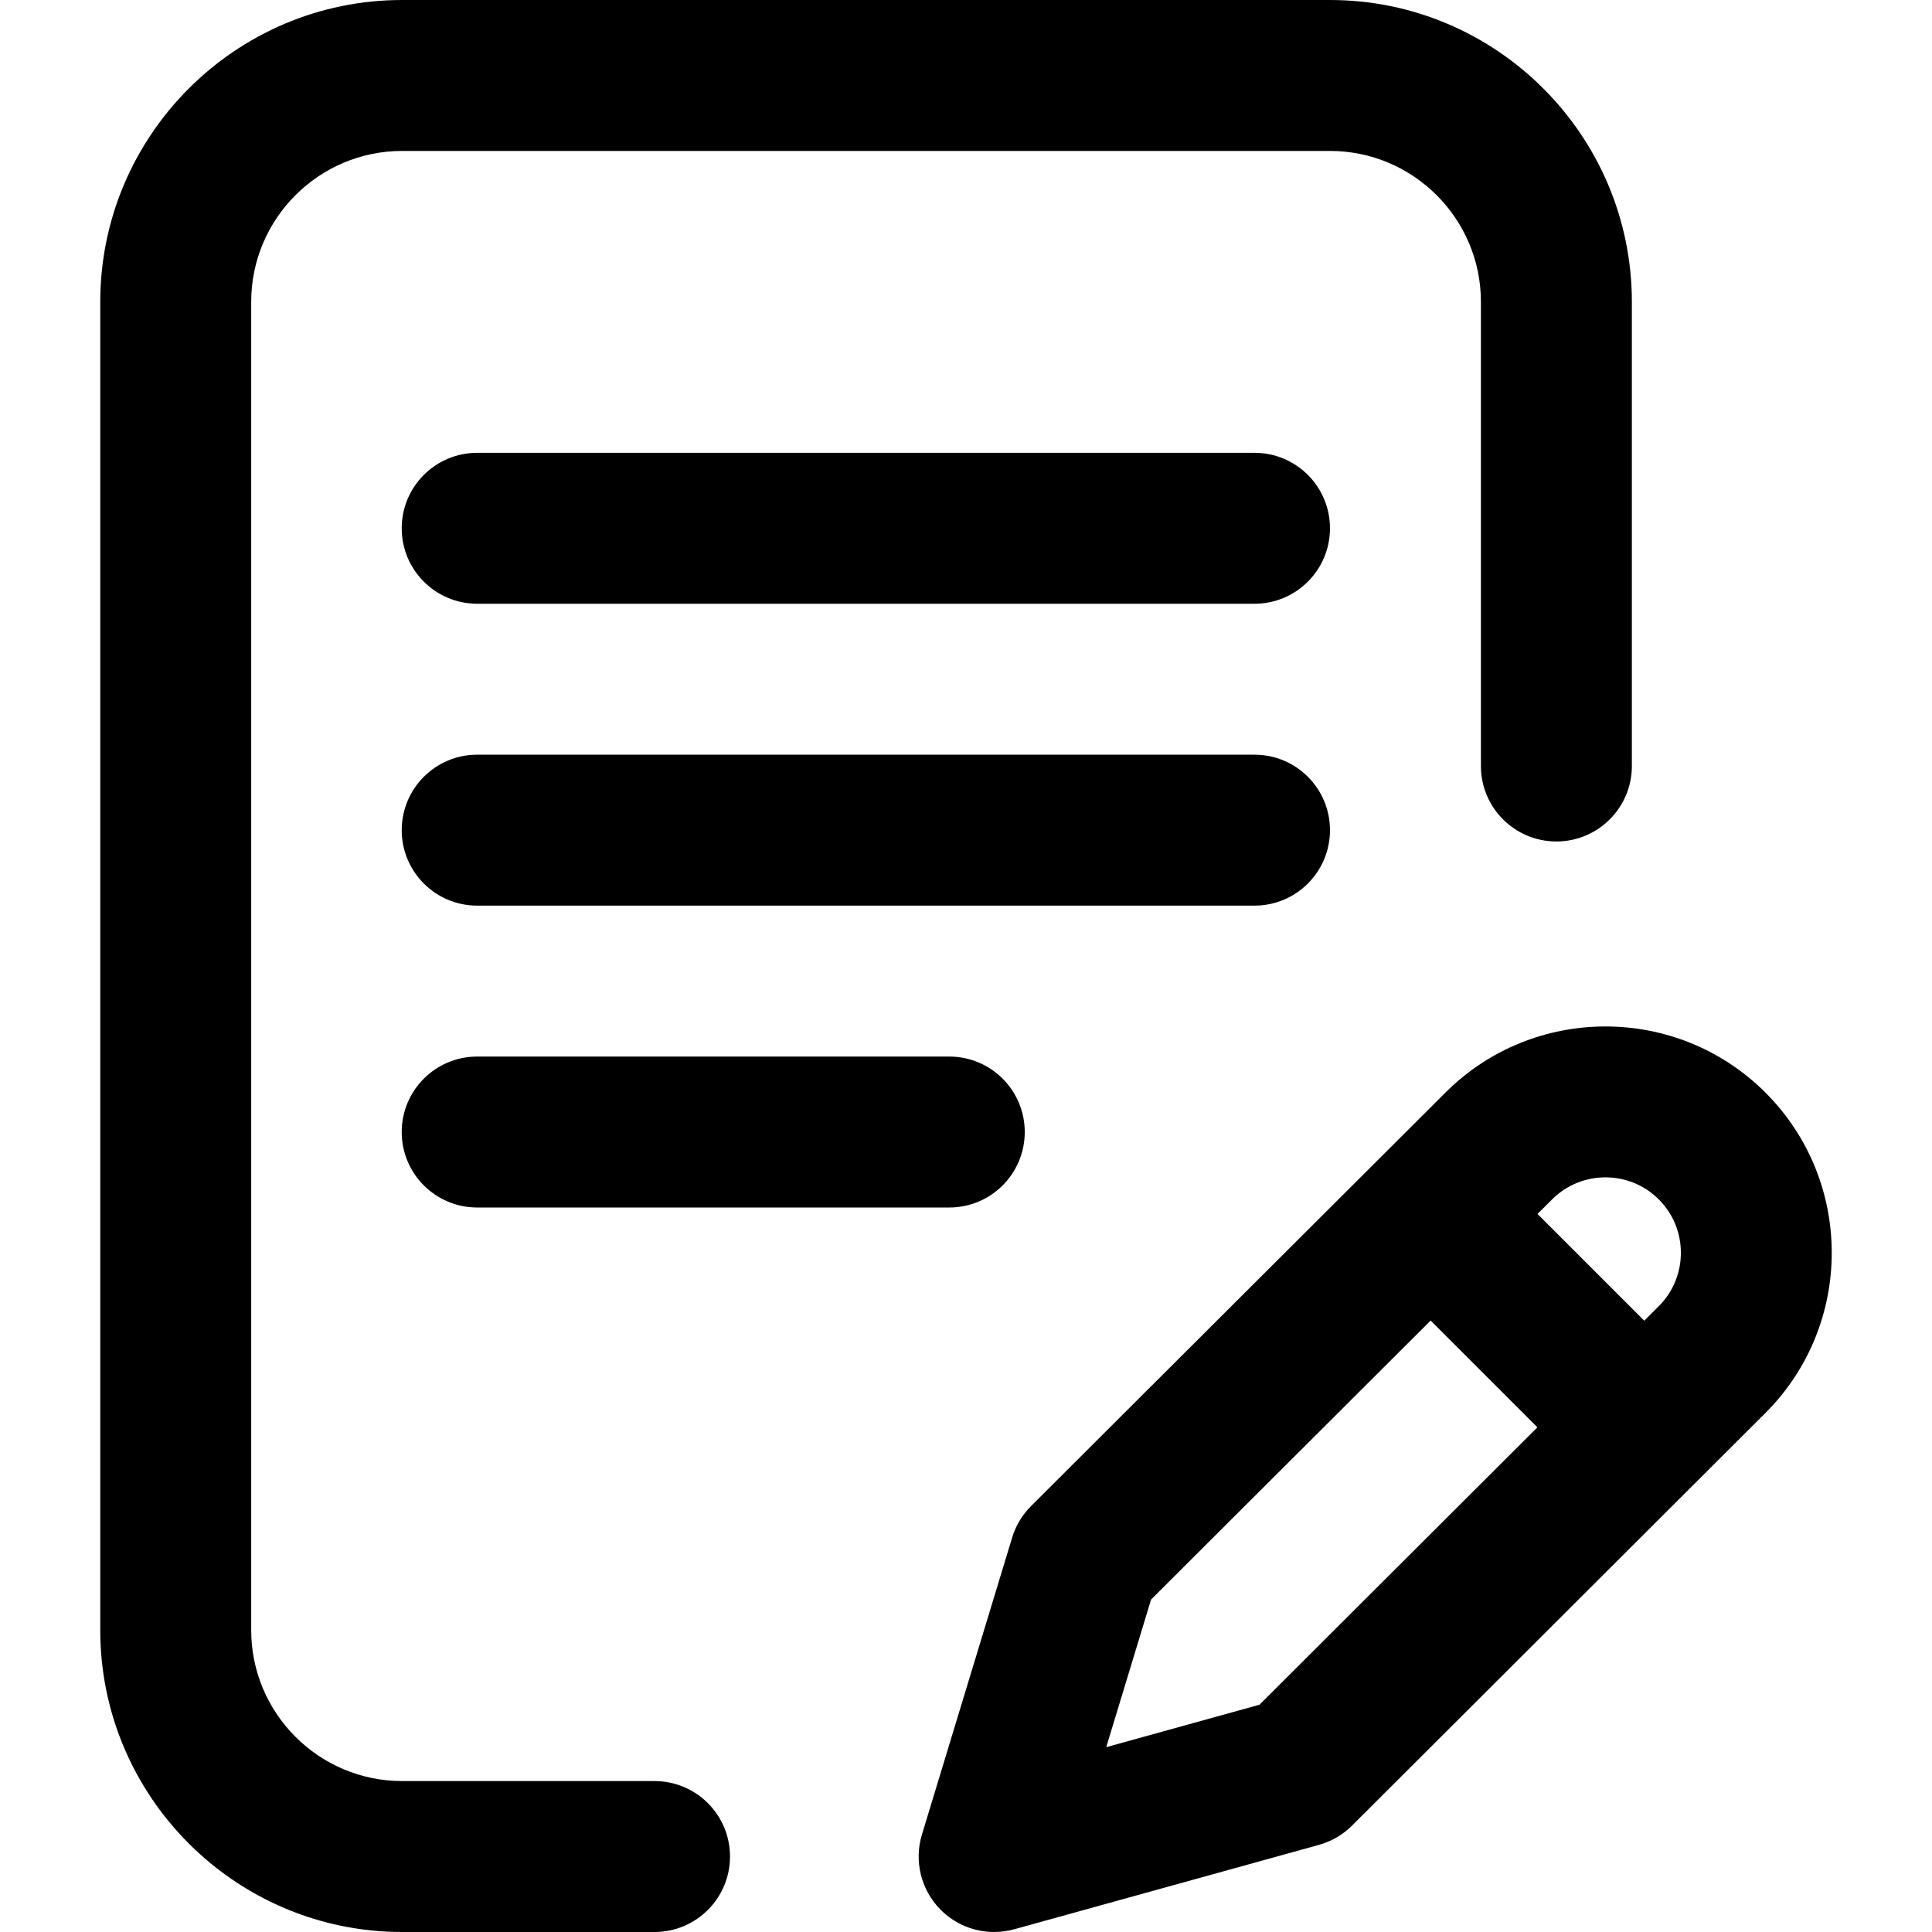
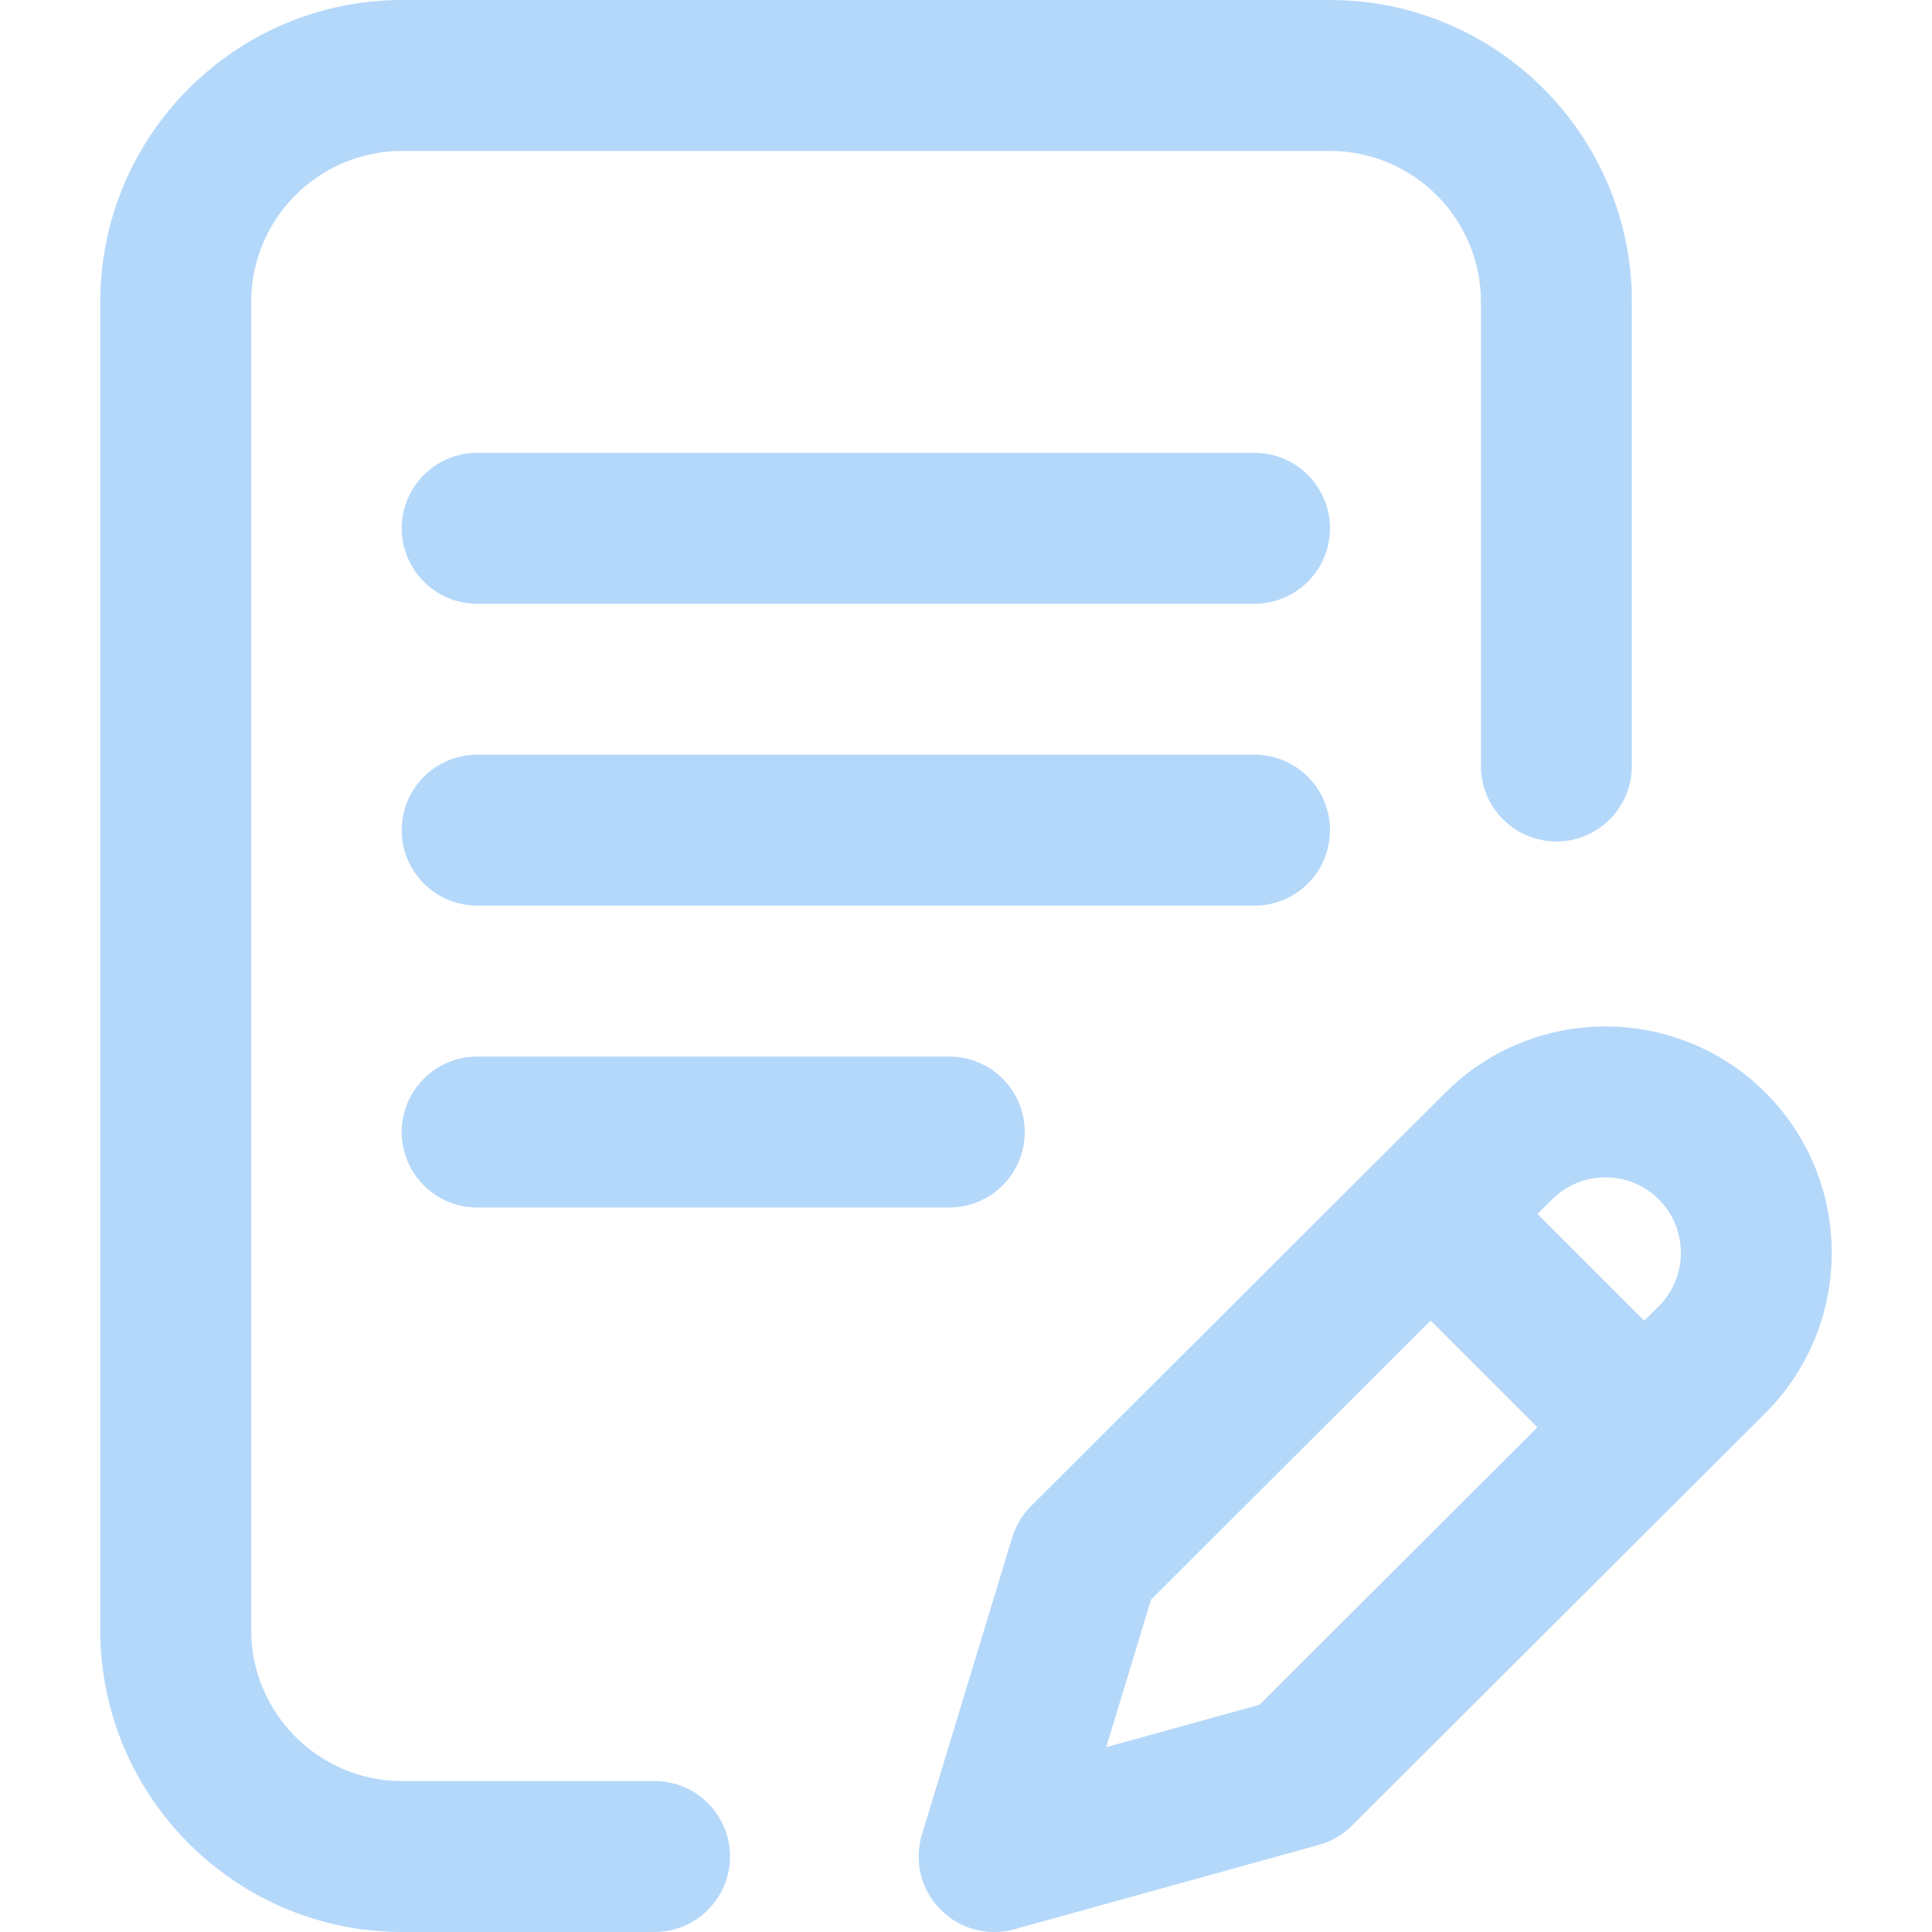
<svg xmlns="http://www.w3.org/2000/svg" version="1.1" id="Capa_1" x="0px" y="0px" viewBox="0 0 512 512" style="enable-background:new 0 0 512 512;" xml:space="preserve" width="512px" height="512px">
  <g>
    <g>
      <g>
-         <path d="M352.459,220c0-11.046-8.954-20-20-20h-206c-11.046,0-20,8.954-20,20s8.954,20,20,20h206     C343.505,240,352.459,231.046,352.459,220z" fill="#B4D8FAB4D8FA" />
-         <path d="M126.459,280c-11.046,0-20,8.954-20,20c0,11.046,8.954,20,20,20H251.57c11.046,0,20-8.954,20-20c0-11.046-8.954-20-20-20     H126.459z" fill="#B4D8FAB4D8FA" />
-         <path d="M173.459,472H106.57c-22.056,0-40-17.944-40-40V80c0-22.056,17.944-40,40-40h245.889c22.056,0,40,17.944,40,40v123     c0,11.046,8.954,20,20,20c11.046,0,20-8.954,20-20V80c0-44.112-35.888-80-80-80H106.57c-44.112,0-80,35.888-80,80v352     c0,44.112,35.888,80,80,80h66.889c11.046,0,20-8.954,20-20C193.459,480.954,184.505,472,173.459,472z" fill="#B4D8FAB4D8FA" />
-         <path d="M467.884,289.572c-23.394-23.394-61.458-23.395-84.837-0.016l-109.803,109.56c-2.332,2.327-4.052,5.193-5.01,8.345     l-23.913,78.725c-2.12,6.98-0.273,14.559,4.821,19.78c3.816,3.911,9,6.034,14.317,6.034c1.779,0,3.575-0.238,5.338-0.727     l80.725-22.361c3.322-0.92,6.35-2.683,8.79-5.119l109.573-109.367C491.279,351.032,491.279,312.968,467.884,289.572z      M333.776,451.768l-40.612,11.25l11.885-39.129l74.089-73.925l28.29,28.29L333.776,451.768z M439.615,346.13l-3.875,3.867     l-28.285-28.285l3.862-3.854c7.798-7.798,20.486-7.798,28.284,0C447.399,325.656,447.399,338.344,439.615,346.13z" fill="#B4D8FAB4D8FA" />
-         <path d="M332.459,120h-206c-11.046,0-20,8.954-20,20s8.954,20,20,20h206c11.046,0,20-8.954,20-20S343.505,120,332.459,120z" fill="#B4D8FAB4D8FA" />
+         <path d="M352.459,220c0-11.046-8.954-20-20-20h-206c-11.046,0-20,8.954-20,20s8.954,20,20,20h206     C343.505,240,352.459,231.046,352.459,220z" fill="#B4D8FA" />
+         <path d="M126.459,280c-11.046,0-20,8.954-20,20c0,11.046,8.954,20,20,20H251.57c11.046,0,20-8.954,20-20c0-11.046-8.954-20-20-20     H126.459z" fill="#B4D8FA" />
+         <path d="M173.459,472H106.57c-22.056,0-40-17.944-40-40V80c0-22.056,17.944-40,40-40h245.889c22.056,0,40,17.944,40,40v123     c0,11.046,8.954,20,20,20c11.046,0,20-8.954,20-20V80c0-44.112-35.888-80-80-80H106.57c-44.112,0-80,35.888-80,80v352     c0,44.112,35.888,80,80,80h66.889c11.046,0,20-8.954,20-20C193.459,480.954,184.505,472,173.459,472z" fill="#B4D8FA" />
+         <path d="M467.884,289.572c-23.394-23.394-61.458-23.395-84.837-0.016l-109.803,109.56c-2.332,2.327-4.052,5.193-5.01,8.345     l-23.913,78.725c-2.12,6.98-0.273,14.559,4.821,19.78c3.816,3.911,9,6.034,14.317,6.034c1.779,0,3.575-0.238,5.338-0.727     l80.725-22.361c3.322-0.92,6.35-2.683,8.79-5.119l109.573-109.367C491.279,351.032,491.279,312.968,467.884,289.572z      M333.776,451.768l-40.612,11.25l11.885-39.129l74.089-73.925l28.29,28.29L333.776,451.768z M439.615,346.13l-3.875,3.867     l-28.285-28.285l3.862-3.854c7.798-7.798,20.486-7.798,28.284,0C447.399,325.656,447.399,338.344,439.615,346.13z" fill="#B4D8FA" />
+         <path d="M332.459,120h-206c-11.046,0-20,8.954-20,20s8.954,20,20,20h206c11.046,0,20-8.954,20-20S343.505,120,332.459,120z" fill="#B4D8FA" />
      </g>
    </g>
  </g>
  <g>
</g>
  <g>
</g>
  <g>
</g>
  <g>
</g>
  <g>
</g>
  <g>
</g>
  <g>
</g>
  <g>
</g>
  <g>
</g>
  <g>
</g>
  <g>
</g>
  <g>
</g>
  <g>
</g>
  <g>
</g>
  <g>
</g>
</svg>
